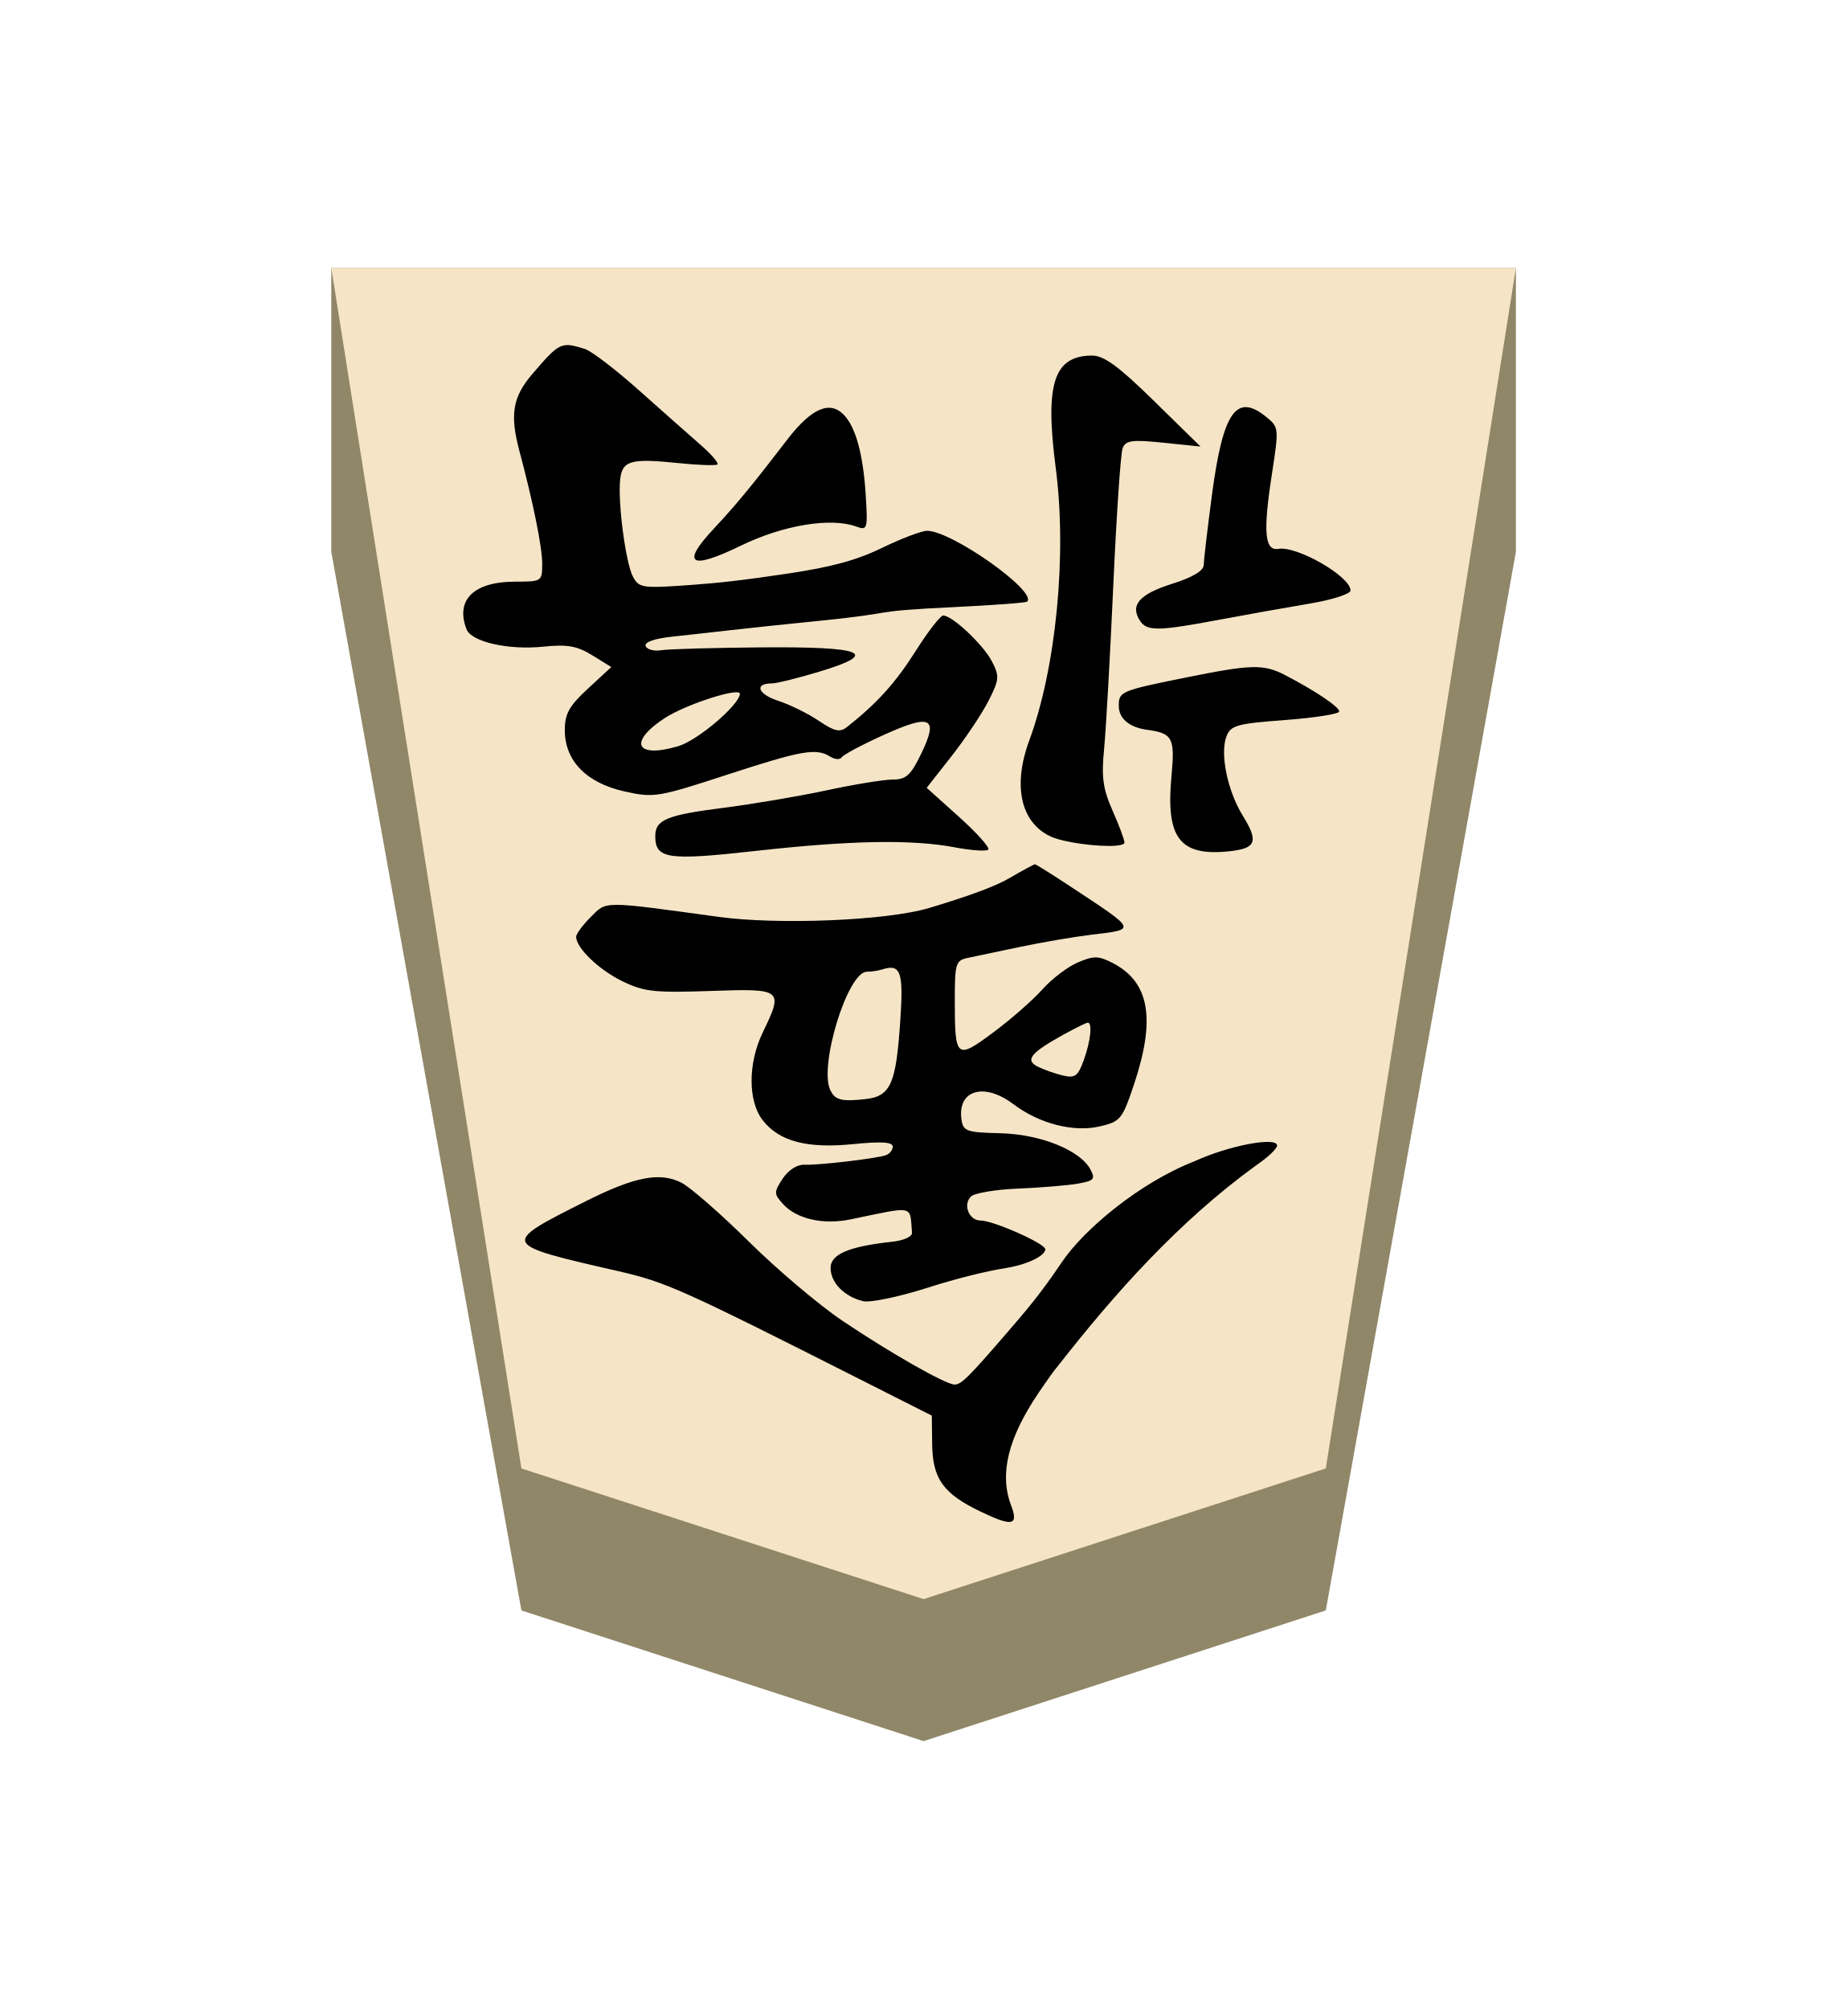
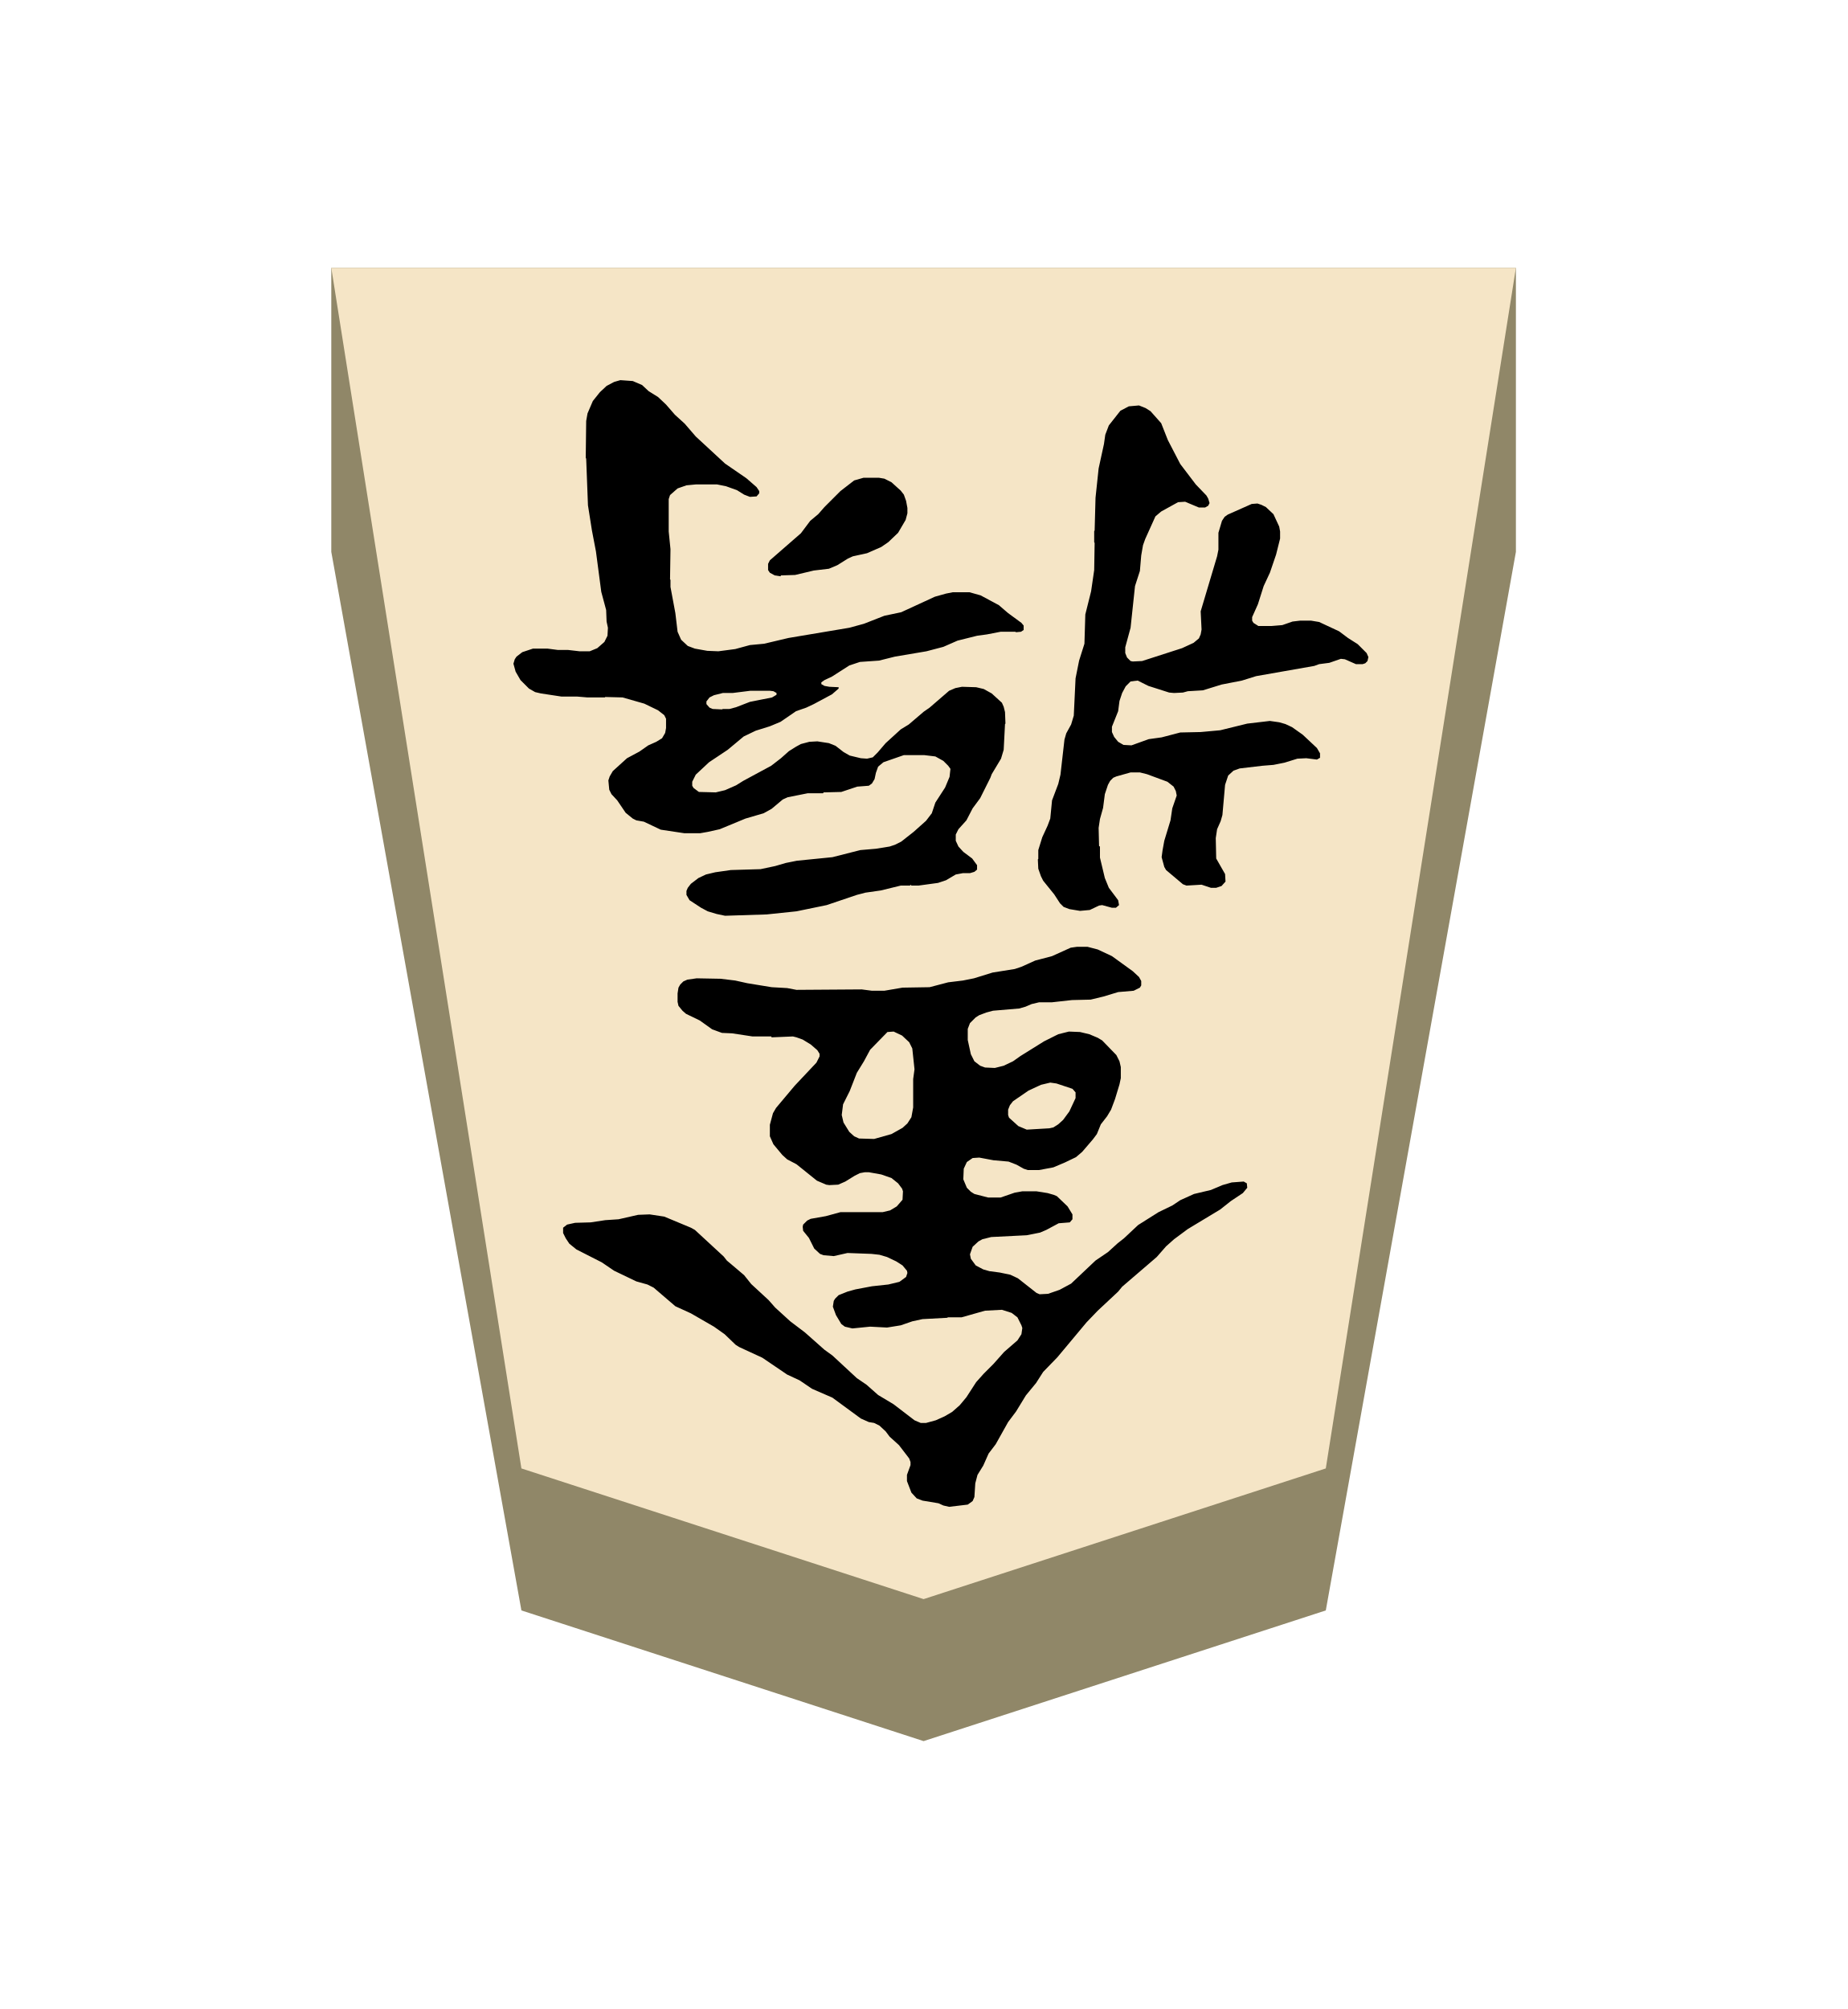
<svg xmlns="http://www.w3.org/2000/svg" viewBox="-1.542 -1.677 41.634 45.274" version="1.1" id="svg1" xml:space="preserve">
  <defs id="defs1" />
  <g id="layer1" transform="translate(-84.72499,-164.64)">
    <path style="fill:#908768;fill-opacity:1;fill-rule:evenodd;stroke:none;stroke-width:0.965;stroke-linecap:round;stroke-linejoin:round;stroke-dasharray:none;stroke-opacity:1;paint-order:stroke fill markers" d="m 90.65,169 v 6.4 l 4.285,23.855 9.065,2.945 9.065,-2.945 L 117.35,175.4 V 169 Z" id="path12" />
    <path style="display:inline;fill:#f5e5c6;fill-opacity:1;fill-rule:evenodd;stroke:none;stroke-width:0.36;stroke-linecap:round;stroke-linejoin:round;paint-order:stroke fill markers" d="M 104,199 94.935,196.055 90.65,169 h 26.7 l -4.285,27.055 z" id="path13-6" />
-     <path id="path1" style="display:inline;fill:#000000;stroke-width:0.482" d="m 102.039,171.742 c -0.105,0.02 -0.098,0.141 -0.012,0.368 0.269,0.708 0.073,1.515 -0.616,2.535 -0.189,0.28 -0.374,0.538 -0.41,0.573 -1.319,1.688 -2.75,3.288 -4.49,4.553 -0.263,0.177 -0.478,0.38 -0.478,0.45 0,0.207 1.084,0.002 1.855,-0.351 1.253,-0.488 2.509,-1.55 2.999,-2.281 0.49,-0.731 0.848,-1.138 1.198,-1.545 0.896,-1.041 1.065,-1.209 1.217,-1.209 0.198,0 1.45,0.712 2.534,1.442 0.521,0.351 1.466,1.15 2.099,1.776 0.633,0.626 1.317,1.224 1.52,1.329 0.48,0.248 1.05,0.14 2.134,-0.403 1.958,-0.982 1.961,-0.977 -0.693,-1.585 -1.101,-0.253 -1.388,-0.381 -5.716,-2.569 l -1.365,-0.69 -0.008,-0.637 c -0.009,-0.786 -0.246,-1.119 -1.086,-1.523 -0.361,-0.174 -0.578,-0.254 -0.683,-0.233 z m 3.327,4.972 c -0.158,-0.038 -0.81,0.097 -1.449,0.301 -0.639,0.204 -1.295,0.37 -1.77,0.446 -0.475,0.075 -0.89,0.274 -0.89,0.423 0,0.128 1.172,0.648 1.461,0.648 0.259,0 0.401,0.355 0.215,0.541 -0.078,0.078 -0.558,0.158 -1.068,0.179 -0.51,0.021 -1.114,0.071 -1.342,0.111 -0.365,0.064 -0.399,0.104 -0.283,0.321 0.233,0.434 1.129,0.794 2.036,0.815 0.756,0.018 0.832,0.045 0.87,0.308 0.096,0.664 -0.508,0.846 -1.165,0.35 -0.587,-0.443 -1.357,-0.642 -1.952,-0.504 -0.465,0.108 -0.507,0.159 -0.769,0.94 -0.497,1.481 -0.353,2.312 0.475,2.74 0.323,0.167 0.428,0.169 0.789,0.015 0.229,-0.098 0.588,-0.371 0.798,-0.607 0.21,-0.237 0.706,-0.672 1.103,-0.967 0.841,-0.626 0.872,-0.6 0.872,0.736 0,0.809 -0.023,0.884 -0.287,0.939 -0.158,0.033 -0.688,0.145 -1.179,0.248 -0.491,0.103 -1.207,0.226 -1.593,0.273 -1.049,0.127 -1.066,0.087 0.446,1.085 h 2.5e-4 c 0.42,0.277 0.783,0.505 0.805,0.505 0.023,1.6e-4 0.281,-0.139 0.573,-0.31 0.293,-0.171 0.819,-0.376 1.802,-0.672 0.983,-0.296 3.446,-0.382 4.743,-0.205 2.658,0.364 2.53,0.364 2.895,-9.6e-4 0.181,-0.181 0.329,-0.382 0.329,-0.445 0,-0.251 -0.509,-0.742 -1.037,-1 -0.49,-0.24 -0.724,-0.266 -1.989,-0.222 -1.631,0.057 -1.651,0.041 -1.179,-0.937 0.335,-0.692 0.334,-1.552 -0.002,-1.979 -0.374,-0.476 -1.001,-0.64 -2.044,-0.535 -0.626,0.063 -0.885,0.047 -0.885,-0.056 0,-0.079 0.072,-0.167 0.159,-0.196 0.242,-0.078 1.525,-0.227 1.834,-0.213 0.162,0.007 0.361,-0.12 0.488,-0.314 0.201,-0.307 0.2,-0.342 -0.009,-0.573 -0.303,-0.335 -0.904,-0.472 -1.517,-0.345 -1.475,0.304 -1.335,0.334 -1.389,-0.303 -0.007,-0.083 0.188,-0.172 0.433,-0.199 0.983,-0.105 1.402,-0.281 1.402,-0.591 0,-0.332 -0.307,-0.646 -0.733,-0.75 z m 0.73,4.742 c 0.279,0.522 -0.379,2.682 -0.817,2.682 -0.098,0 -0.254,0.024 -0.348,0.053 -0.418,0.132 -0.482,-0.054 -0.404,-1.178 0.095,-1.37 0.202,-1.678 0.774,-1.744 0.572,-0.066 0.69,-0.01 0.795,0.186 z m -5.228,0.346 c 0.179,0.043 0.433,0.133 0.564,0.2 0.287,0.148 0.154,0.311 -0.592,0.723 -0.265,0.146 -0.509,0.266 -0.541,0.266 -0.108,0 -0.063,-0.42 0.092,-0.847 0.131,-0.363 0.196,-0.409 0.478,-0.342 z m 8.794,4.95 c -0.318,-0.047 -0.884,-0.002 -1.877,0.109 -2.146,0.239 -3.522,0.264 -4.492,0.08 -0.371,-0.07 -0.709,-0.093 -0.75,-0.05 -0.041,0.043 0.254,0.374 0.656,0.735 l 0.731,0.657 -0.561,0.715 c -0.309,0.393 -0.682,0.952 -0.83,1.241 -0.246,0.483 -0.253,0.557 -0.079,0.893 0.195,0.377 0.893,1.034 1.098,1.034 0.064,0 0.344,-0.362 0.624,-0.805 0.448,-0.709 0.87,-1.176 1.545,-1.708 0.16,-0.126 0.28,-0.1 0.635,0.14 0.241,0.163 0.653,0.366 0.917,0.452 0.46,0.15 0.545,0.391 0.139,0.391 -0.108,0 -0.596,0.122 -1.085,0.27 -1.36,0.413 -0.995,0.561 1.334,0.542 1.065,-0.009 2.074,-0.037 2.242,-0.064 0.168,-0.026 0.328,0.016 0.356,0.095 0.031,0.089 -0.205,0.17 -0.624,0.214 -0.371,0.039 -0.961,0.104 -1.311,0.145 -0.35,0.041 -1.235,0.134 -1.966,0.207 -1.93,0.192 -0.994,0.212 -3.075,0.312 -0.868,0.042 -1.599,0.097 -1.624,0.122 -0.23,0.23 1.701,1.596 2.257,1.596 0.122,0 0.583,-0.175 1.026,-0.39 0.565,-0.274 1.127,-0.427 2.119,-0.575 0.992,-0.148 1.552,-0.211 2.186,-0.256 1.088,-0.078 1.161,-0.068 1.298,0.188 0.165,0.308 0.346,1.692 0.287,2.199 -0.048,0.416 -0.243,0.47 -1.299,0.361 -0.456,-0.047 -0.857,-0.061 -0.892,-0.031 -0.035,0.03 0.137,0.229 0.382,0.443 0.245,0.214 0.871,0.768 1.392,1.232 0.52,0.464 1.065,0.88 1.21,0.926 0.541,0.169 0.571,0.155 1.189,-0.565 0.443,-0.516 0.509,-0.914 0.29,-1.733 -0.309,-1.157 -0.514,-2.167 -0.514,-2.539 0,-0.4 0.009,-0.406 0.609,-0.406 0.933,0 1.352,-0.409 1.098,-1.071 -0.11,-0.286 -0.94,-0.475 -1.731,-0.394 -0.544,0.056 -0.761,0.017 -1.105,-0.195 l -0.428,-0.264 0.524,-0.484 c 0.426,-0.393 0.524,-0.569 0.524,-0.939 0,-0.688 -0.485,-1.187 -1.339,-1.379 -0.668,-0.149 -0.752,-0.136 -2.321,0.376 -1.687,0.55 -2.008,0.606 -2.326,0.405 -0.103,-0.065 -0.218,-0.071 -0.255,-0.013 -0.037,0.058 -0.464,0.286 -0.95,0.505 -1.066,0.482 -1.238,0.395 -0.842,-0.424 0.237,-0.489 0.341,-0.583 0.644,-0.583 0.199,0 0.867,-0.109 1.486,-0.242 0.618,-0.133 1.669,-0.311 2.335,-0.396 1.27,-0.161 1.529,-0.269 1.529,-0.636 0,-0.258 -0.07,-0.397 -0.387,-0.444 z m -12.542,0.1 c -0.618,0.063 -0.677,0.215 -0.313,0.805 0.342,0.553 0.516,1.393 0.368,1.781 -0.096,0.253 -0.229,0.291 -1.325,0.373 -0.67,0.05 -1.218,0.137 -1.218,0.193 0,0.103 0.526,0.457 1.214,0.816 0.49,0.256 0.758,0.249 2.27,-0.057 1.431,-0.289 1.485,-0.312 1.485,-0.628 0,-0.291 -0.233,-0.489 -0.64,-0.545 -0.577,-0.079 -0.629,-0.179 -0.547,-1.055 0.129,-1.384 -0.188,-1.797 -1.294,-1.683 z m 2.558,0.126 c -0.125,0.009 -0.205,0.033 -0.205,0.072 0,0.062 0.12,0.386 0.268,0.719 0.217,0.49 0.253,0.755 0.191,1.386 -0.042,0.429 -0.135,2.083 -0.207,3.675 -0.071,1.592 -0.166,2.989 -0.211,3.105 -0.069,0.179 -0.206,0.198 -0.918,0.125 l -0.837,-0.086 1.047,1.026 c 0.802,0.786 1.129,1.025 1.398,1.024 0.864,-0.005 1.066,-0.633 0.817,-2.539 -0.255,-1.958 -0.008,-4.493 0.598,-6.137 0.375,-1.016 0.194,-1.839 -0.473,-2.157 -0.304,-0.145 -1.094,-0.241 -1.469,-0.213 z m 10.419,2.146 c 0.417,0.01 0.361,0.325 -0.269,0.734 -0.472,0.307 -1.694,0.7 -1.687,0.543 0.01,-0.249 0.948,-1.047 1.384,-1.178 0.241,-0.072 0.432,-0.103 0.571,-0.099 z m -11.406,2.748 c -0.258,0.003 -0.673,0.071 -1.383,0.204 -0.596,0.112 -1.499,0.273 -2.007,0.358 -0.508,0.085 -0.924,0.218 -0.924,0.297 0,0.313 1.203,1.008 1.624,0.937 0.312,-0.052 0.35,0.376 0.151,1.669 -0.163,1.056 -0.161,1.072 0.127,1.306 0.673,0.545 0.973,0.115 1.221,-1.754 0.101,-0.762 0.185,-1.476 0.187,-1.585 0.002,-0.13 0.25,-0.278 0.71,-0.423 0.737,-0.232 0.954,-0.478 0.729,-0.828 -0.079,-0.123 -0.179,-0.184 -0.437,-0.18 z m 10.445,1.55 c -0.102,-0.066 -0.442,0.038 -1.015,0.317 -0.955,0.465 -2.025,0.642 -2.603,0.432 -0.251,-0.092 -0.261,-0.059 -0.214,0.702 0.058,0.934 0.228,1.55 0.503,1.825 0.297,0.297 0.695,0.171 1.258,-0.557 0.563,-0.728 1.028,-1.343 1.656,-2.01 0.38,-0.404 0.516,-0.641 0.414,-0.707 z" transform="rotate(180,104,184.5)" />
  </g>
+   <path id="minase-traced" style="fill:#000000;fill-rule:evenodd" d="M15.81,11.23 15.92,11.29 16.05,11.31 16.06,11.29 16.38,11.28 16.80,11.18 17.14,11.14 17.33,11.06 17.57,10.91 17.68,10.86 18.00,10.79 18.32,10.65 18.48,10.54 18.70,10.33 18.87,10.04 18.91,9.89 18.91,9.77 18.88,9.61 18.83,9.47 18.76,9.38 18.55,9.19 18.39,9.11 18.27,9.09 17.92,9.09 17.71,9.15 17.40,9.39 17.04,9.75 16.90,9.91 16.72,10.06 16.51,10.34 15.81,10.95 15.77,11.03 15.77,11.17ZM22.80,18.85 23.02,18.83 23.23,18.73 23.30,18.72 23.52,18.78 23.61,18.78 23.68,18.72 23.66,18.61 23.45,18.33 23.36,18.11 23.25,17.65 23.25,17.40 23.23,17.39 23.22,16.98 23.25,16.78 23.32,16.53 23.36,16.22 23.43,16.01 23.48,15.92 23.55,15.85 23.62,15.82 23.94,15.73 24.15,15.73 24.31,15.77 24.77,15.94 24.91,16.05 24.96,16.15 24.98,16.25 24.88,16.54 24.84,16.81 24.70,17.27 24.66,17.49 24.64,17.64 24.70,17.86 24.74,17.93 25.12,18.25 25.20,18.28 25.54,18.26 25.75,18.33 25.87,18.33 25.99,18.29 26.08,18.19 26.07,18.02 25.87,17.67 25.86,17.21 25.89,17.01 25.97,16.83 26.01,16.69 26.07,16.01 26.14,15.80 26.26,15.69 26.40,15.64 26.91,15.58 27.16,15.56 27.41,15.51 27.70,15.42 27.90,15.41 28.14,15.44 28.21,15.40 28.21,15.30 28.14,15.18 27.82,14.88 27.58,14.71 27.43,14.64 27.29,14.60 27.08,14.57 26.57,14.63 25.96,14.78 25.52,14.82 25.06,14.83 24.64,14.94 24.35,14.98 23.96,15.12 23.78,15.11 23.66,15.04 23.57,14.93 23.52,14.82 23.52,14.70 23.66,14.35 23.69,14.12 23.75,13.94 23.83,13.79 23.94,13.68 24.10,13.66 24.34,13.78 24.81,13.93 24.92,13.94 25.12,13.93 25.23,13.90 25.57,13.88 25.99,13.75 26.45,13.66 26.77,13.56 28.08,13.33 28.19,13.29 28.42,13.26 28.68,13.17 28.77,13.18 29.02,13.29 29.17,13.29 29.23,13.27 29.28,13.22 29.30,13.13 29.26,13.04 29.06,12.84 28.84,12.70 28.64,12.55 28.19,12.34 28.01,12.31 27.76,12.31 27.59,12.33 27.36,12.41 27.12,12.43 26.82,12.43 26.71,12.36 26.68,12.31 26.68,12.23 26.81,11.94 26.94,11.53 27.08,11.23 27.22,10.82 27.31,10.46 27.31,10.30 27.29,10.19 27.16,9.91 26.99,9.75 26.89,9.70 26.80,9.67 26.67,9.68 26.13,9.92 26.06,9.97 26.00,10.06 25.92,10.33 25.92,10.71 25.89,10.86 25.52,12.10 25.54,12.51 25.52,12.62 25.48,12.71 25.36,12.81 25.10,12.93 24.20,13.22 23.99,13.23 23.94,13.22 23.86,13.14 23.82,13.04 23.82,12.91 23.94,12.47 24.04,11.53 24.15,11.19 24.18,10.84 24.22,10.61 24.27,10.47 24.50,9.96 24.63,9.85 25.01,9.64 25.17,9.63 25.48,9.76 25.62,9.76 25.69,9.72 25.72,9.66 25.69,9.56 25.65,9.49 25.41,9.24 25.06,8.78 24.78,8.24 24.63,7.86 24.39,7.59 24.28,7.52 24.13,7.46 23.90,7.48 23.71,7.58 23.45,7.91 23.37,8.12 23.34,8.33 23.22,8.88 23.15,9.54 23.13,10.28 23.12,10.29 23.12,10.54 23.13,10.56 23.12,11.17 23.05,11.65 22.92,12.17 22.90,12.83 22.78,13.21 22.70,13.61 22.66,14.45 22.60,14.65 22.49,14.85 22.45,14.99 22.36,15.78 22.31,15.99 22.17,16.36 22.13,16.77 22.07,16.93 21.95,17.19 21.86,17.48 21.86,17.68 21.85,17.69 21.86,17.90 21.92,18.07 21.97,18.17 22.22,18.48 22.35,18.68 22.43,18.76 22.56,18.81ZM20.42,17.97 20.48,17.92 20.48,17.82 20.37,17.67 20.17,17.52 20.06,17.40 20.00,17.27 20.00,17.13 20.06,17.01 20.24,16.81 20.38,16.54 20.55,16.31 20.78,15.85 20.81,15.77 21.02,15.42 21.08,15.22 21.11,14.64 21.12,14.63 21.11,14.37 21.08,14.25 21.04,14.16 20.81,13.95 20.63,13.85 20.46,13.81 20.14,13.80 19.99,13.83 19.85,13.89 19.41,14.27 19.28,14.36 18.94,14.65 18.76,14.76 18.42,15.07 18.24,15.28 18.13,15.39 18.00,15.42 17.86,15.41 17.61,15.35 17.47,15.27 17.29,15.13 17.14,15.07 16.88,15.03 16.70,15.04 16.51,15.09 16.40,15.15 16.24,15.25 16.06,15.41 15.84,15.58 15.21,15.92 15.05,16.02 14.80,16.13 14.59,16.18 14.21,16.17 14.09,16.08 14.06,16.03 14.06,15.94 14.14,15.78 14.44,15.50 14.86,15.22 15.22,14.92 15.49,14.79 15.81,14.69 16.05,14.59 16.40,14.35 16.63,14.27 16.80,14.19 17.21,13.97 17.36,13.84 17.36,13.81 17.15,13.80 17.04,13.78 16.97,13.74 16.97,13.70 17.04,13.65 17.21,13.57 17.60,13.32 17.84,13.24 18.27,13.21 18.63,13.12 19.34,13.00 19.72,12.90 20.04,12.76 20.48,12.65 20.70,12.62 21.01,12.56 21.34,12.56 21.36,12.57 21.47,12.56 21.53,12.52 21.53,12.42 21.48,12.36 21.18,12.14 20.97,11.96 20.56,11.74 20.31,11.67 19.93,11.67 19.78,11.70 19.53,11.77 18.77,12.12 18.39,12.20 17.93,12.38 17.60,12.47 16.23,12.70 15.68,12.83 15.36,12.86 15.03,12.95 14.65,13.00 14.40,12.99 14.12,12.94 13.96,12.88 13.81,12.74 13.73,12.56 13.68,12.14 13.57,11.55 13.57,11.39 13.56,11.38 13.57,10.70 13.53,10.30 13.53,9.57 13.56,9.48 13.73,9.33 13.93,9.26 14.14,9.24 14.62,9.24 14.82,9.28 15.07,9.37 15.23,9.47 15.36,9.52 15.51,9.51 15.57,9.44 15.57,9.39 15.51,9.30 15.28,9.10 14.80,8.77 14.14,8.16 13.89,7.87 13.67,7.67 13.47,7.44 13.29,7.27 13.08,7.14 12.93,7.00 12.72,6.91 12.44,6.89 12.30,6.93 12.13,7.02 11.98,7.16 11.82,7.36 11.70,7.64 11.67,7.81 11.66,8.64 11.67,8.66 11.71,9.71 11.80,10.28 11.89,10.75 12.01,11.66 12.12,12.07 12.13,12.33 12.16,12.47 12.15,12.65 12.08,12.79 11.92,12.93 11.75,13.00 11.52,13.00 11.26,12.97 11.03,12.97 10.80,12.94 10.47,12.94 10.23,13.02 10.10,13.12 10.06,13.18 10.03,13.28 10.08,13.46 10.19,13.65 10.38,13.84 10.52,13.92 10.65,13.95 11.11,14.02 11.46,14.02 11.70,14.04 12.09,14.04 12.10,14.03 12.49,14.04 12.98,14.18 13.29,14.33 13.43,14.44 13.47,14.52 13.47,14.73 13.45,14.84 13.38,14.96 13.25,15.04 13.07,15.12 12.87,15.26 12.59,15.41 12.27,15.70 12.20,15.82 12.17,15.91 12.19,16.12 12.24,16.22 12.37,16.36 12.56,16.64 12.72,16.77 12.80,16.81 12.97,16.84 13.35,17.02 13.88,17.10 14.24,17.10 14.41,17.07 14.68,17.01 15.26,16.77 15.67,16.65 15.85,16.55 16.10,16.34 16.21,16.29 16.66,16.20 17.01,16.20 17.02,16.18 17.42,16.17 17.78,16.05 18.04,16.03 18.11,15.98 18.17,15.88 18.20,15.74 18.25,15.60 18.37,15.50 18.83,15.34 19.29,15.34 19.54,15.37 19.72,15.47 19.83,15.58 19.88,15.65 19.86,15.83 19.76,16.07 19.54,16.41 19.46,16.65 19.33,16.82 19.05,17.07 18.77,17.29 18.63,17.36 18.51,17.40 18.20,17.45 17.85,17.48 17.22,17.64 16.42,17.72 16.17,17.77 15.93,17.84 15.60,17.91 14.93,17.93 14.58,17.98 14.37,18.03 14.20,18.11 14.03,18.24 13.96,18.33 13.93,18.40 13.93,18.49 14.00,18.61 14.26,18.78 14.41,18.86 14.61,18.92 14.80,18.96 15.74,18.93 16.41,18.86 17.09,18.72 17.77,18.49 17.96,18.44 18.31,18.39 18.76,18.28 18.97,18.28 18.98,18.26 19.00,18.28 19.16,18.28 19.60,18.22 19.78,18.16 20.00,18.03 20.16,18.00 20.32,18.00ZM14.38,14.19 14.38,14.13 14.45,14.04 14.55,13.99 14.75,13.94 14.97,13.94 15.37,13.89 15.81,13.89 15.89,13.90 15.96,13.94 15.96,13.98 15.86,14.04 15.36,14.14 15.05,14.26 14.90,14.30 14.75,14.30 14.73,14.31 14.52,14.30 14.45,14.27ZM20.27,32.23 20.38,32.15 20.42,32.06 20.44,31.75 20.49,31.56 20.62,31.35 20.74,31.08 20.90,30.87 21.18,30.37 21.36,30.13 21.58,29.77 21.81,29.49 21.97,29.24 22.29,28.91 22.95,28.12 23.20,27.86 23.66,27.43 23.75,27.32 24.53,26.65 24.74,26.41 24.92,26.25 25.23,26.02 25.96,25.58 26.20,25.39 26.47,25.21 26.57,25.09 26.56,24.99 26.49,24.95 26.22,24.97 26.01,25.03 25.75,25.14 25.37,25.23 25.06,25.37 24.88,25.49 24.57,25.64 24.11,25.93 23.79,26.23 23.65,26.34 23.43,26.54 23.15,26.73 22.60,27.25 22.34,27.39 22.08,27.48 21.89,27.49 21.82,27.46 21.40,27.13 21.23,27.05 20.99,27.00 20.76,26.97 20.62,26.93 20.45,26.84 20.34,26.69 20.32,26.59 20.38,26.42 20.51,26.30 20.60,26.25 20.80,26.20 21.60,26.16 21.90,26.10 22.04,26.04 22.32,25.89 22.57,25.87 22.63,25.80 22.63,25.69 22.52,25.51 22.28,25.28 22.21,25.25 22.07,25.21 21.82,25.17 21.50,25.17 21.33,25.20 21.01,25.31 20.73,25.31 20.42,25.23 20.34,25.18 20.25,25.09 20.17,24.90 20.18,24.66 20.25,24.51 20.38,24.42 20.53,24.41 20.85,24.47 21.19,24.50 21.37,24.57 21.53,24.66 21.62,24.69 21.88,24.69 22.20,24.63 22.46,24.52 22.71,24.40 22.85,24.28 23.09,24.00 23.18,23.88 23.27,23.66 23.41,23.48 23.50,23.33 23.59,23.09 23.69,22.76 23.72,22.62 23.72,22.37 23.69,22.24 23.62,22.10 23.30,21.77 23.20,21.71 23.01,21.63 22.80,21.58 22.55,21.57 22.31,21.63 21.99,21.79 21.46,22.12 21.29,22.24 21.08,22.34 20.88,22.39 20.66,22.38 20.55,22.34 20.42,22.24 20.34,22.08 20.27,21.76 20.27,21.51 20.32,21.38 20.45,21.25 20.53,21.20 20.69,21.14 20.84,21.10 21.43,21.05 21.57,21.01 21.71,20.95 21.88,20.91 22.17,20.91 22.62,20.86 23.04,20.85 23.33,20.78 23.66,20.68 24.01,20.65 24.15,20.58 24.18,20.53 24.18,20.43 24.13,20.34 23.99,20.21 23.52,19.87 23.20,19.72 22.97,19.66 22.73,19.66 22.59,19.68 22.17,19.87 21.79,19.97 21.48,20.11 21.33,20.16 20.83,20.24 20.41,20.37 20.16,20.42 19.83,20.46 19.41,20.57 18.80,20.58 18.39,20.65 18.11,20.65 17.88,20.62 16.41,20.63 16.20,20.59 15.85,20.57 15.30,20.48 15.03,20.42 14.70,20.38 14.16,20.37 13.95,20.40 13.86,20.44 13.79,20.51 13.75,20.58 13.73,20.71 13.73,20.90 13.75,20.99 13.84,21.10 13.92,21.17 14.23,21.32 14.51,21.52 14.73,21.60 14.96,21.61 15.42,21.68 15.84,21.68 15.85,21.70 16.33,21.68 16.41,21.70 16.55,21.75 16.73,21.86 16.88,21.99 16.93,22.07 16.93,22.13 16.86,22.27 16.37,22.79 15.95,23.29 15.88,23.41 15.81,23.67 15.81,23.93 15.89,24.11 16.09,24.35 16.20,24.45 16.41,24.56 16.87,24.93 17.08,25.02 17.15,25.03 17.35,25.02 17.51,24.95 17.72,24.82 17.84,24.76 17.95,24.74 18.04,24.74 18.32,24.79 18.55,24.87 18.70,24.99 18.79,25.11 18.81,25.17 18.80,25.36 18.67,25.51 18.52,25.60 18.35,25.64 17.40,25.64 17.07,25.73 16.73,25.79 16.65,25.83 16.56,25.92 16.55,25.97 16.56,26.06 16.69,26.22 16.81,26.46 16.94,26.58 17.02,26.61 17.25,26.63 17.56,26.56 18.10,26.58 18.28,26.60 18.45,26.65 18.66,26.75 18.80,26.84 18.90,26.96 18.91,27.01 18.88,27.10 18.73,27.21 18.48,27.27 18.11,27.31 17.74,27.38 17.56,27.43 17.36,27.51 17.28,27.59 17.25,27.64 17.23,27.77 17.30,27.96 17.42,28.16 17.50,28.22 17.67,28.26 18.07,28.22 18.45,28.24 18.76,28.19 19.02,28.10 19.25,28.05 19.81,28.02 19.82,28.01 20.13,28.01 20.66,27.86 21.04,27.84 21.26,27.91 21.39,28.01 21.48,28.19 21.50,28.25 21.48,28.39 21.39,28.53 21.09,28.79 20.85,29.06 20.63,29.28 20.46,29.47 20.24,29.81 20.09,29.99 19.92,30.14 19.75,30.24 19.55,30.33 19.33,30.39 19.21,30.39 19.07,30.33 18.60,29.97 18.25,29.76 17.99,29.53 17.77,29.38 17.22,28.87 17.04,28.74 16.60,28.35 16.27,28.10 15.93,27.79 15.78,27.62 15.39,27.26 15.23,27.06 15.03,26.89 14.84,26.73 14.77,26.64 14.12,26.04 14.03,25.99 13.43,25.74 13.10,25.69 12.84,25.70 12.40,25.80 12.10,25.82 11.77,25.87 11.42,25.88 11.24,25.92 11.15,25.99 11.15,26.11 11.21,26.23 11.29,26.35 11.45,26.48 12.02,26.77 12.30,26.96 12.80,27.20 13.05,27.27 13.19,27.34 13.68,27.76 14.03,27.92 14.55,28.22 14.79,28.39 15.04,28.63 15.12,28.68 15.64,28.92 16.20,29.30 16.48,29.43 16.76,29.62 17.22,29.82 17.86,30.29 18.04,30.37 18.16,30.39 18.28,30.45 18.42,30.58 18.51,30.70 18.72,30.89 18.95,31.19 18.98,31.27 18.98,31.34 18.90,31.56 18.90,31.70 19.00,31.96 19.12,32.09 19.25,32.14 19.61,32.20 19.72,32.25 19.85,32.28ZM21.20,23.51 21.18,23.45 21.18,23.33 21.22,23.23 21.29,23.14 21.64,22.90 21.92,22.77 22.13,22.72 22.27,22.74 22.63,22.86 22.70,22.94 22.70,23.07 22.56,23.37 22.42,23.56 22.31,23.66 22.20,23.73 22.11,23.75 21.60,23.78 21.41,23.70ZM17.82,23.98 17.71,23.93 17.60,23.83 17.47,23.62 17.43,23.45 17.46,23.21 17.61,22.91 17.77,22.50 17.93,22.24 18.07,21.98 18.46,21.58 18.60,21.57 18.79,21.66 18.95,21.81 19.02,21.95 19.07,22.42 19.04,22.64 19.04,23.28 19.00,23.50 18.91,23.64 18.80,23.74 18.55,23.88 18.16,23.99Z" />
</svg>
